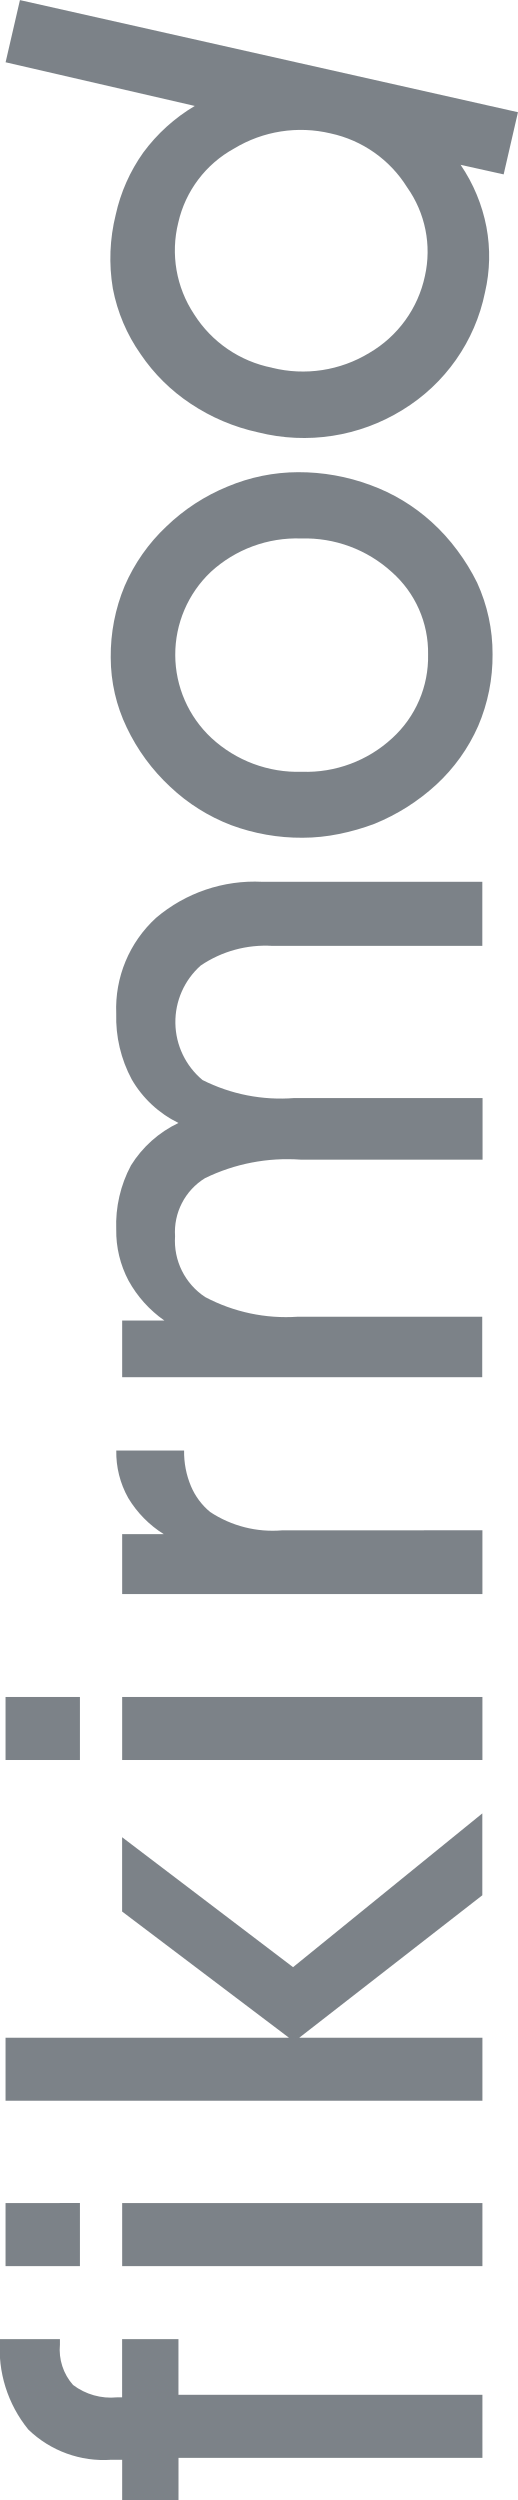
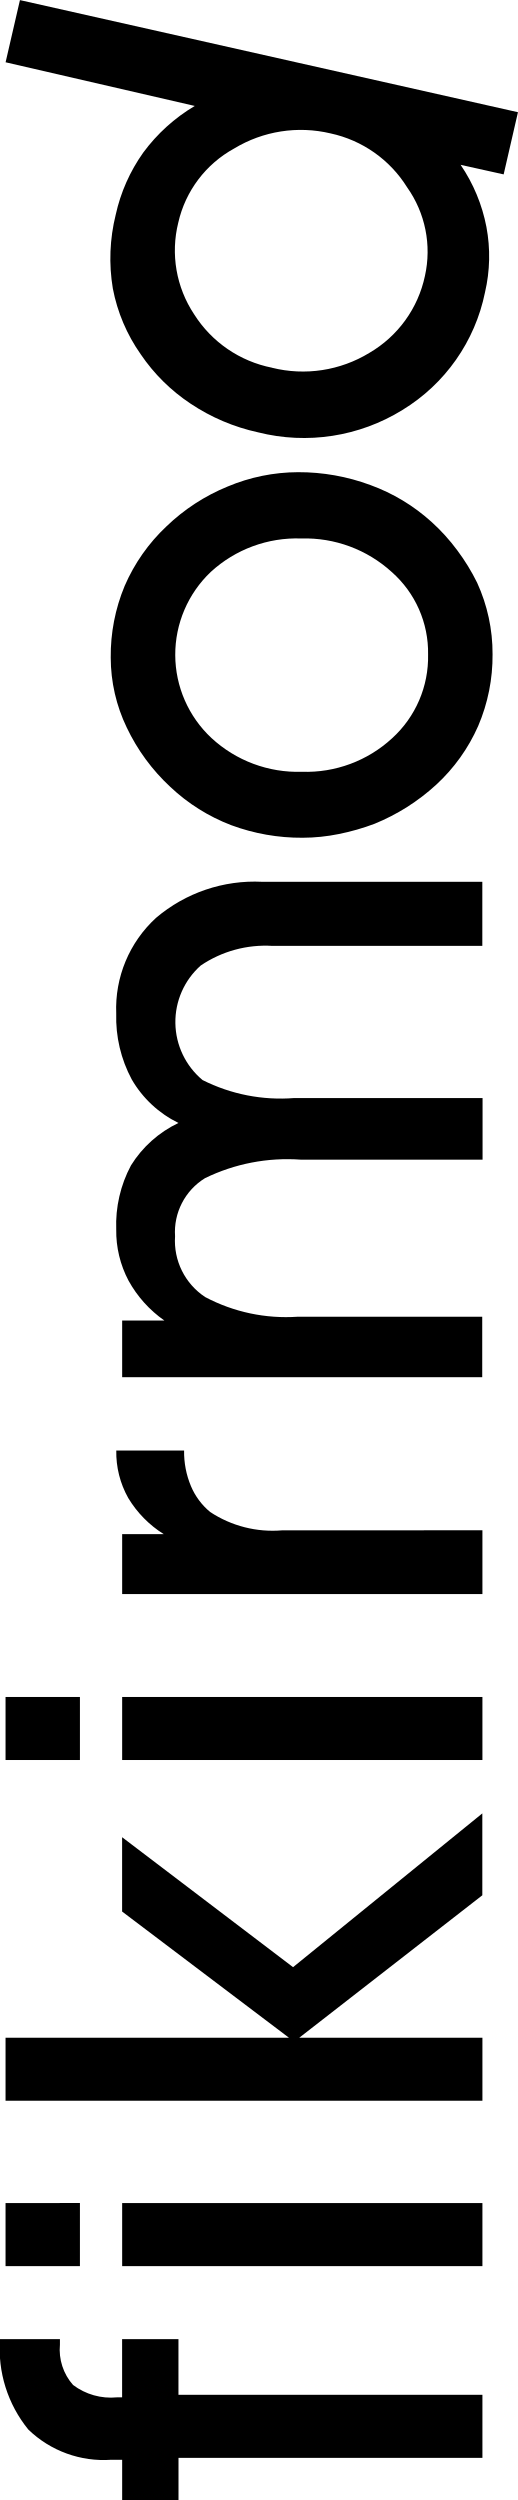
<svg xmlns="http://www.w3.org/2000/svg" width="10.829" height="52.268" viewBox="0 0 10.829 52.268">
-   <defs>
-     <style>.a{opacity:0.6;}.b{fill:#252f38;}</style>
-   </defs>
  <g class="a" transform="matrix(0, -1, 1, 0, -12.402, -788.649)">
    <g transform="translate(-840.917 12.402)">
      <path class="b" d="M55.282,57.488H53.964V51.134h-.881V49.956h.841V49.73a2.266,2.266,0,0,1,.632-1.736,2.676,2.676,0,0,1,1.89-.592v1.253h-.114a1.116,1.116,0,0,0-.844.274,1.315,1.315,0,0,0-.259.917v.109h1.217v1.178H55.282Z" transform="translate(-53.083 -47.402)" />
      <path class="b" d="M58.538,49.055H57.219V47.5h1.318ZM57.219,57.47V49.938h1.318V57.47Z" transform="translate(-52.329 -47.384)" />
      <path class="b" d="M60.144,57.47V47.5h1.318v5.925L64.1,49.937h1.554l-2.717,3.574,3.215,3.957H64.44l-2.978-3.827V57.47Z" transform="translate(-51.797 -47.384)" />
      <path class="b" d="M67.488,49.055H66.17V47.5h1.318ZM66.17,57.47V49.938h1.318V57.47Z" transform="translate(-50.699 -47.384)" />
      <path class="b" d="M70.438,57.113H69.105V49.581h1.252v.87a2.279,2.279,0,0,1,.756-.743,1.955,1.955,0,0,1,.993-.25v1.418a1.846,1.846,0,0,0-.747.144,1.409,1.409,0,0,0-.538.4,2.366,2.366,0,0,0-.384,1.507Z" transform="translate(-50.164 -47.027)" />
      <path class="b" d="M77.489,53.313a3.926,3.926,0,0,0-.387-2,1.323,1.323,0,0,0-1.215-.626,1.408,1.408,0,0,0-1.271.63,3.609,3.609,0,0,0-.411,1.937v3.855H72.941V49.581h1.184v.883a2.475,2.475,0,0,1,.835-.75,2.219,2.219,0,0,1,1.069-.257,2.635,2.635,0,0,1,1.339.308,2.364,2.364,0,0,1,.888.993,2.291,2.291,0,0,1,.909-.976,2.745,2.745,0,0,1,1.379-.325,2.572,2.572,0,0,1,2,.832,3.182,3.182,0,0,1,.754,2.222v4.6h-1.34V52.724a2.408,2.408,0,0,0-.41-1.5,1.58,1.58,0,0,0-2.395.038,3.625,3.625,0,0,0-.376,1.917v3.937H77.489Z" transform="translate(-49.466 -47.027)" />
      <path class="b" d="M82.481,53.372a4.212,4.212,0,0,1,.263-1.493,3.859,3.859,0,0,1,.8-1.273,4.08,4.08,0,0,1,1.241-.911,3.377,3.377,0,0,1,1.46-.335,3.8,3.8,0,0,1,1.5.291,3.747,3.747,0,0,1,1.245.873,4.06,4.06,0,0,1,.834,1.28,3.828,3.828,0,0,1,.3,1.472,4.306,4.306,0,0,1-.269,1.513,3.876,3.876,0,0,1-.767,1.274,4.036,4.036,0,0,1-.6.544,4.3,4.3,0,0,1-.676.414,3.558,3.558,0,0,1-1.493.322,3.732,3.732,0,0,1-1.5-.3,3.687,3.687,0,0,1-1.231-.88,4.322,4.322,0,0,1-.815-1.287,4.771,4.771,0,0,1-.214-.746A3.825,3.825,0,0,1,82.481,53.372Zm1.379-.013a2.651,2.651,0,0,0,.7,1.883,2.3,2.3,0,0,0,1.752.753,2.246,2.246,0,0,0,1.726-.761,2.69,2.69,0,0,0,.7-1.89,2.658,2.658,0,0,0-.7-1.893,2.385,2.385,0,0,0-3.471.014A2.661,2.661,0,0,0,83.86,53.358Z" transform="translate(-47.728 -47.045)" />
      <path class="b" d="M95.061,57.914l.2-.9a3.465,3.465,0,0,1-1.3.54,3.311,3.311,0,0,1-1.366-.03,3.756,3.756,0,0,1-2.46-1.727,3.916,3.916,0,0,1-.467-3.017,4.112,4.112,0,0,1,.6-1.412A3.79,3.79,0,0,1,91.3,50.326a3.542,3.542,0,0,1,1.375-.583,3.8,3.8,0,0,1,1.542.06,3.567,3.567,0,0,1,1.3.576,3.653,3.653,0,0,1,.975,1.077l.913-3.955,1.3.3L96.361,58.213Zm-4.043-4.842a2.669,2.669,0,0,0,.311,2.034,2.449,2.449,0,0,0,1.608,1.162,2.328,2.328,0,0,0,1.855-.373,2.508,2.508,0,0,0,1.126-1.6,2.69,2.69,0,0,0-.315-2.014,2.363,2.363,0,0,0-1.551-1.17,2.411,2.411,0,0,0-1.915.331A2.5,2.5,0,0,0,91.019,53.072Z" transform="translate(-46.439 -47.384)" />
    </g>
  </g>
</svg>
